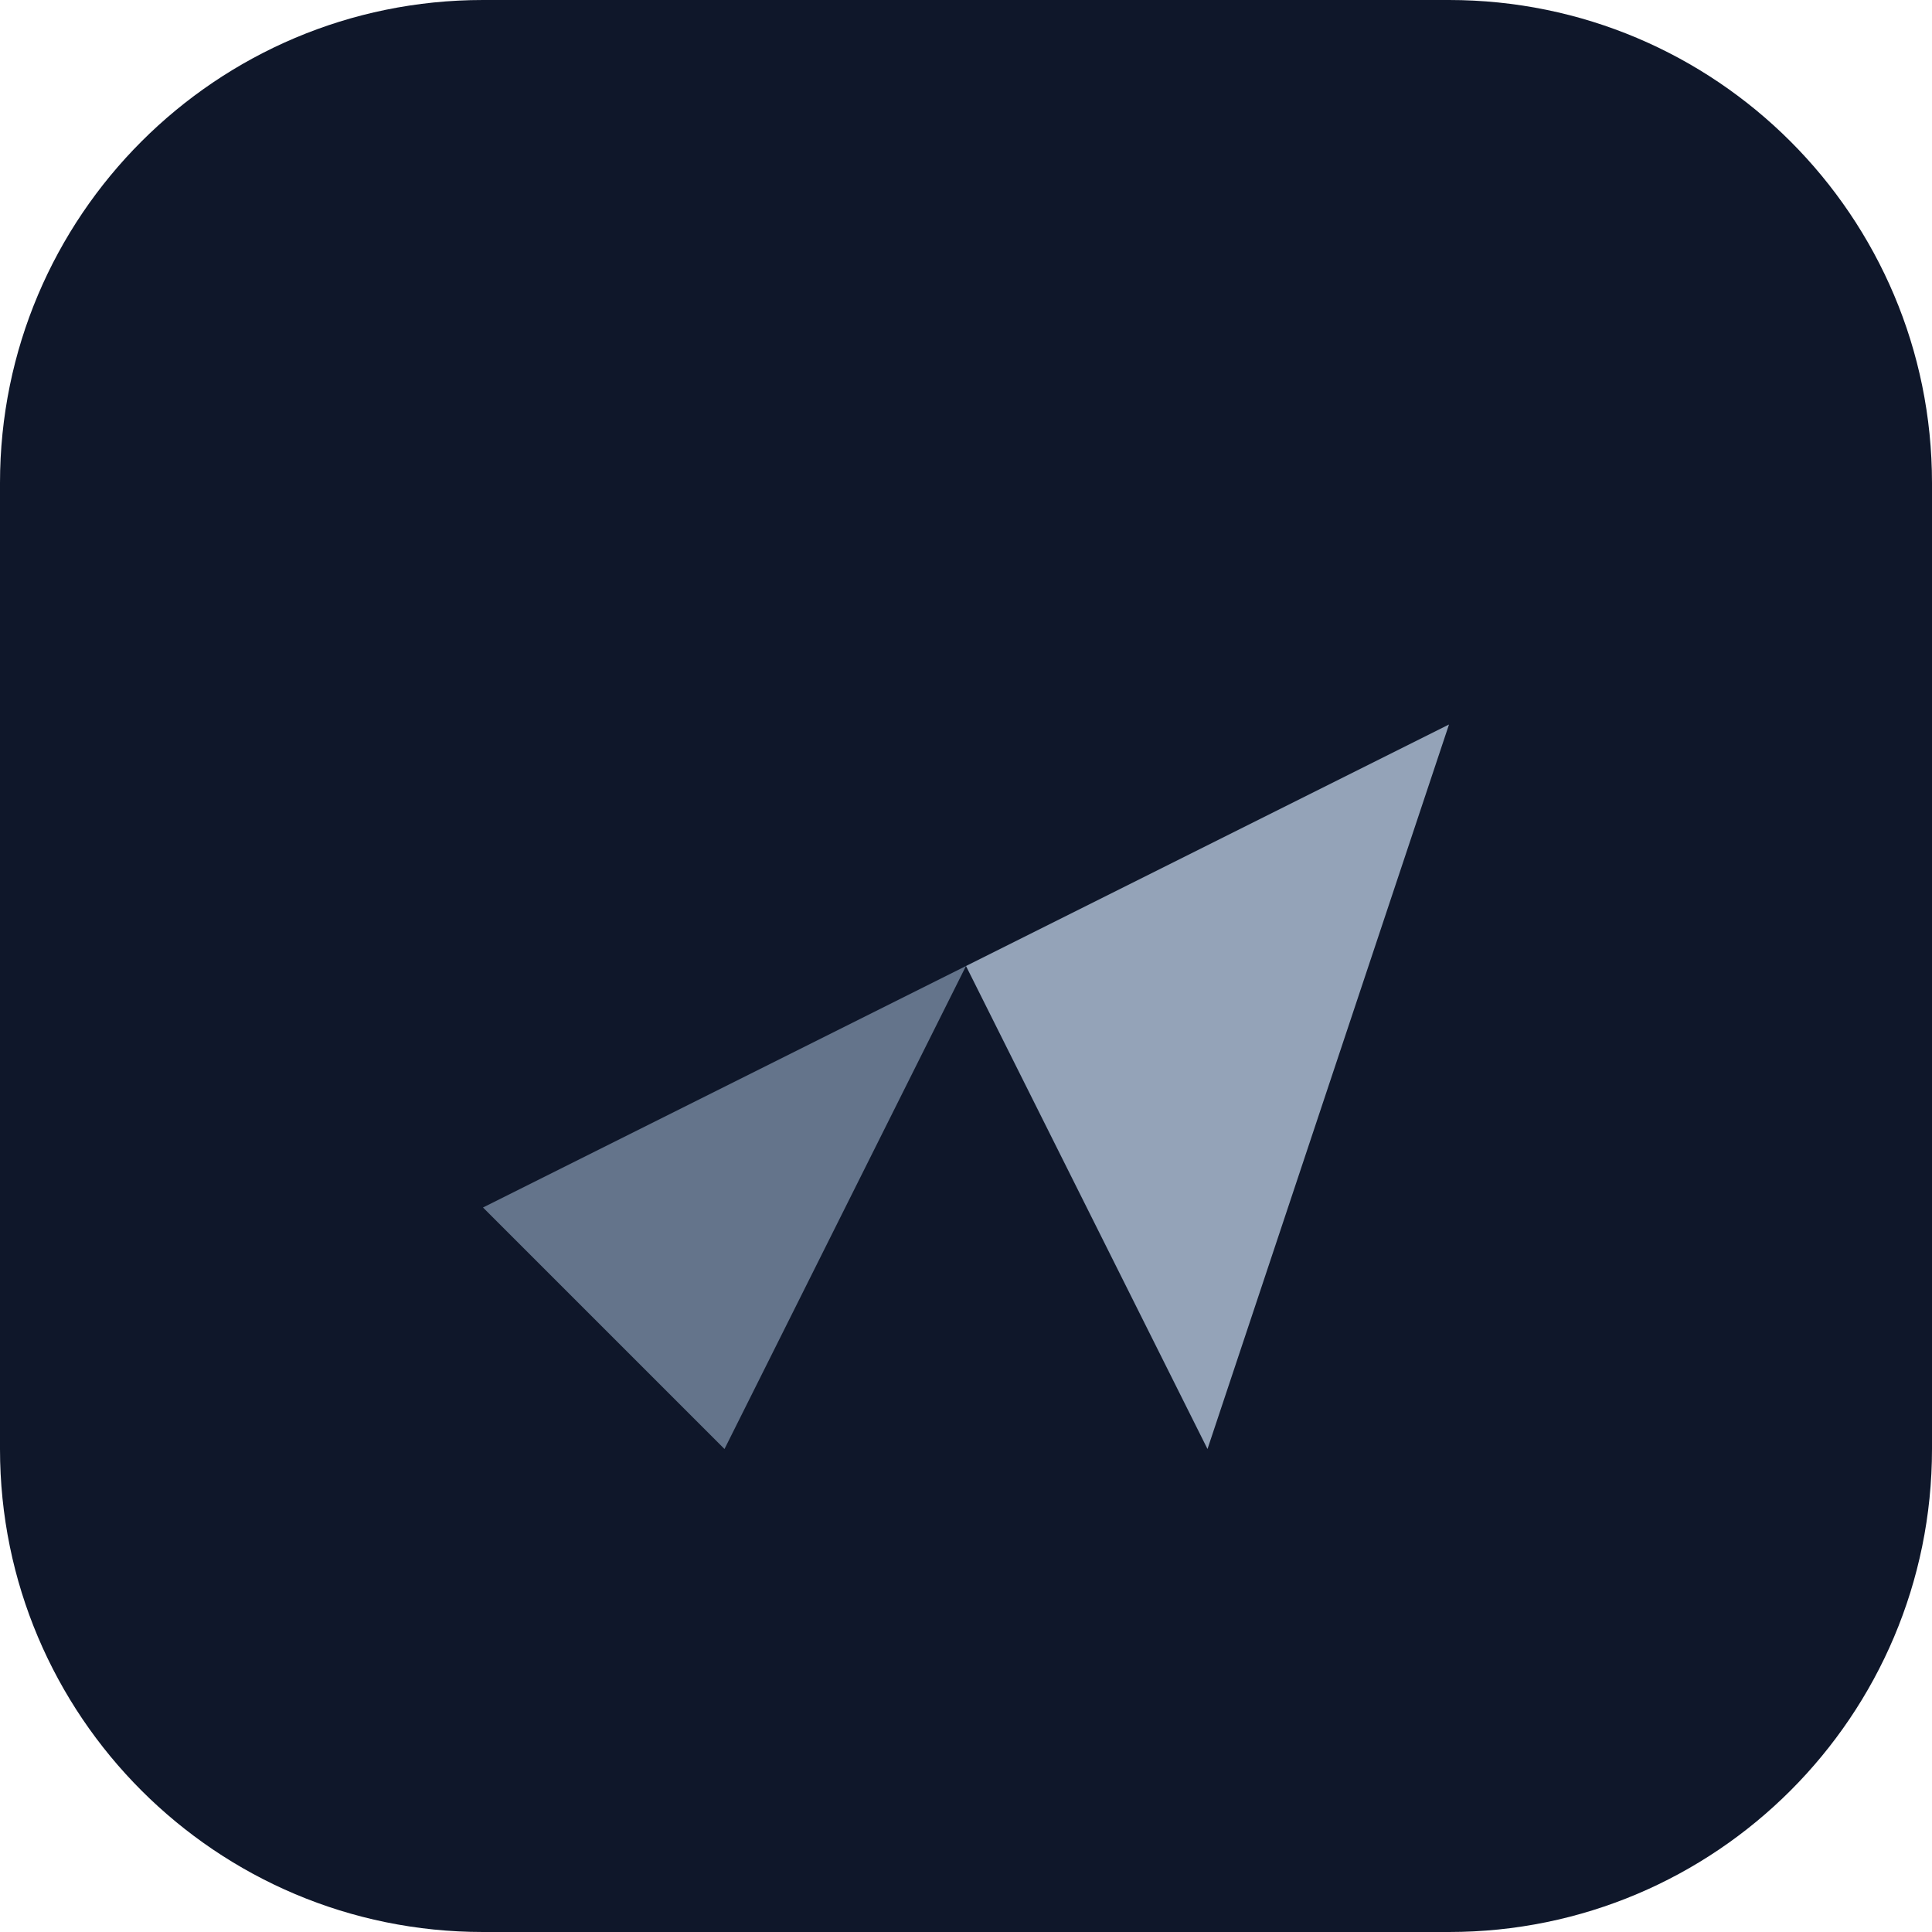
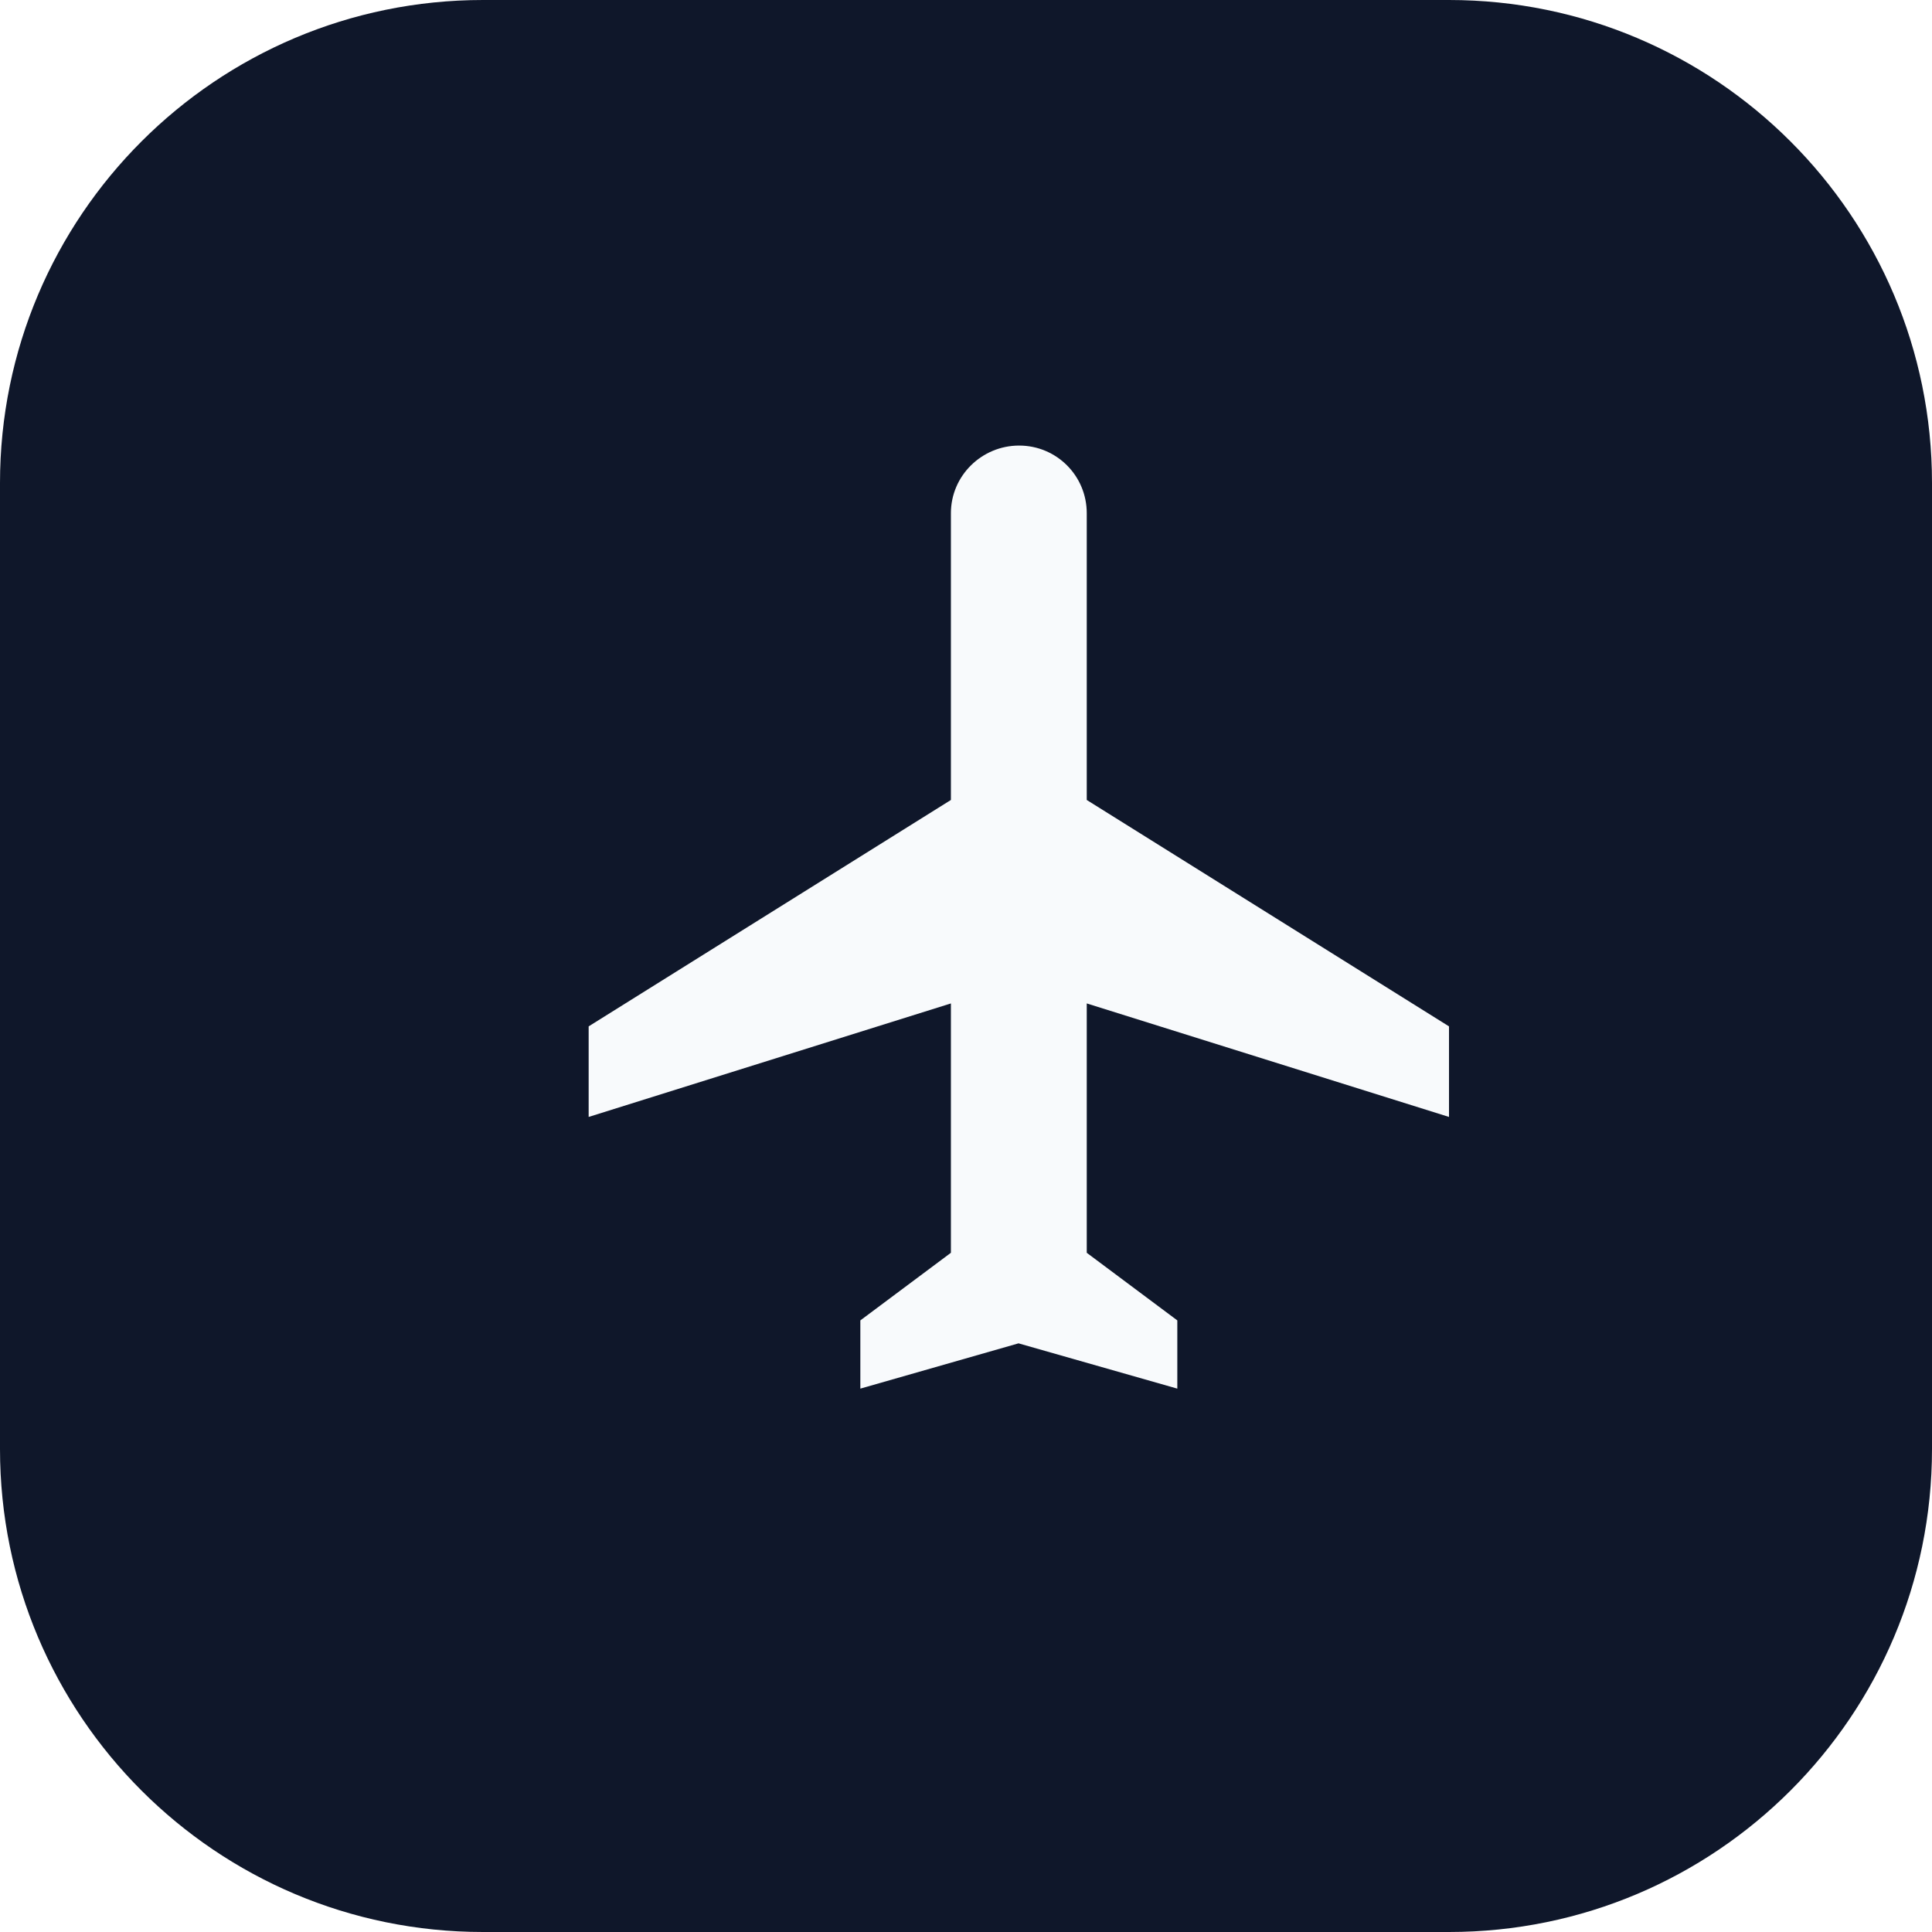
- <svg xmlns="http://www.w3.org/2000/svg" viewBox="0 0 32 32" fill="none">
+ <svg xmlns="http://www.w3.org/2000/svg" viewBox="0 0 32 32">
  <rect width="32" height="32" rx="8" fill="#0f172a" />
-   <path d="M8 20L24 12L16 16L8 20Z" fill="#f8fafc" />
-   <path d="M16 16L24 12L20 24L16 16Z" fill="#94a3b8" />
-   <path d="M16 16L12 24L8 20L16 16Z" fill="#64748b" />
+   <path d="M24 18.5v-1.5l-6-3.75V8.5c0-.62-.5-1.12-1.12-1.12S15.75 7.88 15.75 8.5v4.75L9.75 17v1.5l6-1.88v4.13l-1.5 1.12v1.13l2.62-.75 2.63.75v-1.13l-1.5-1.12v-4.13l6 1.88z" fill="#f8fafc" />
</svg>
